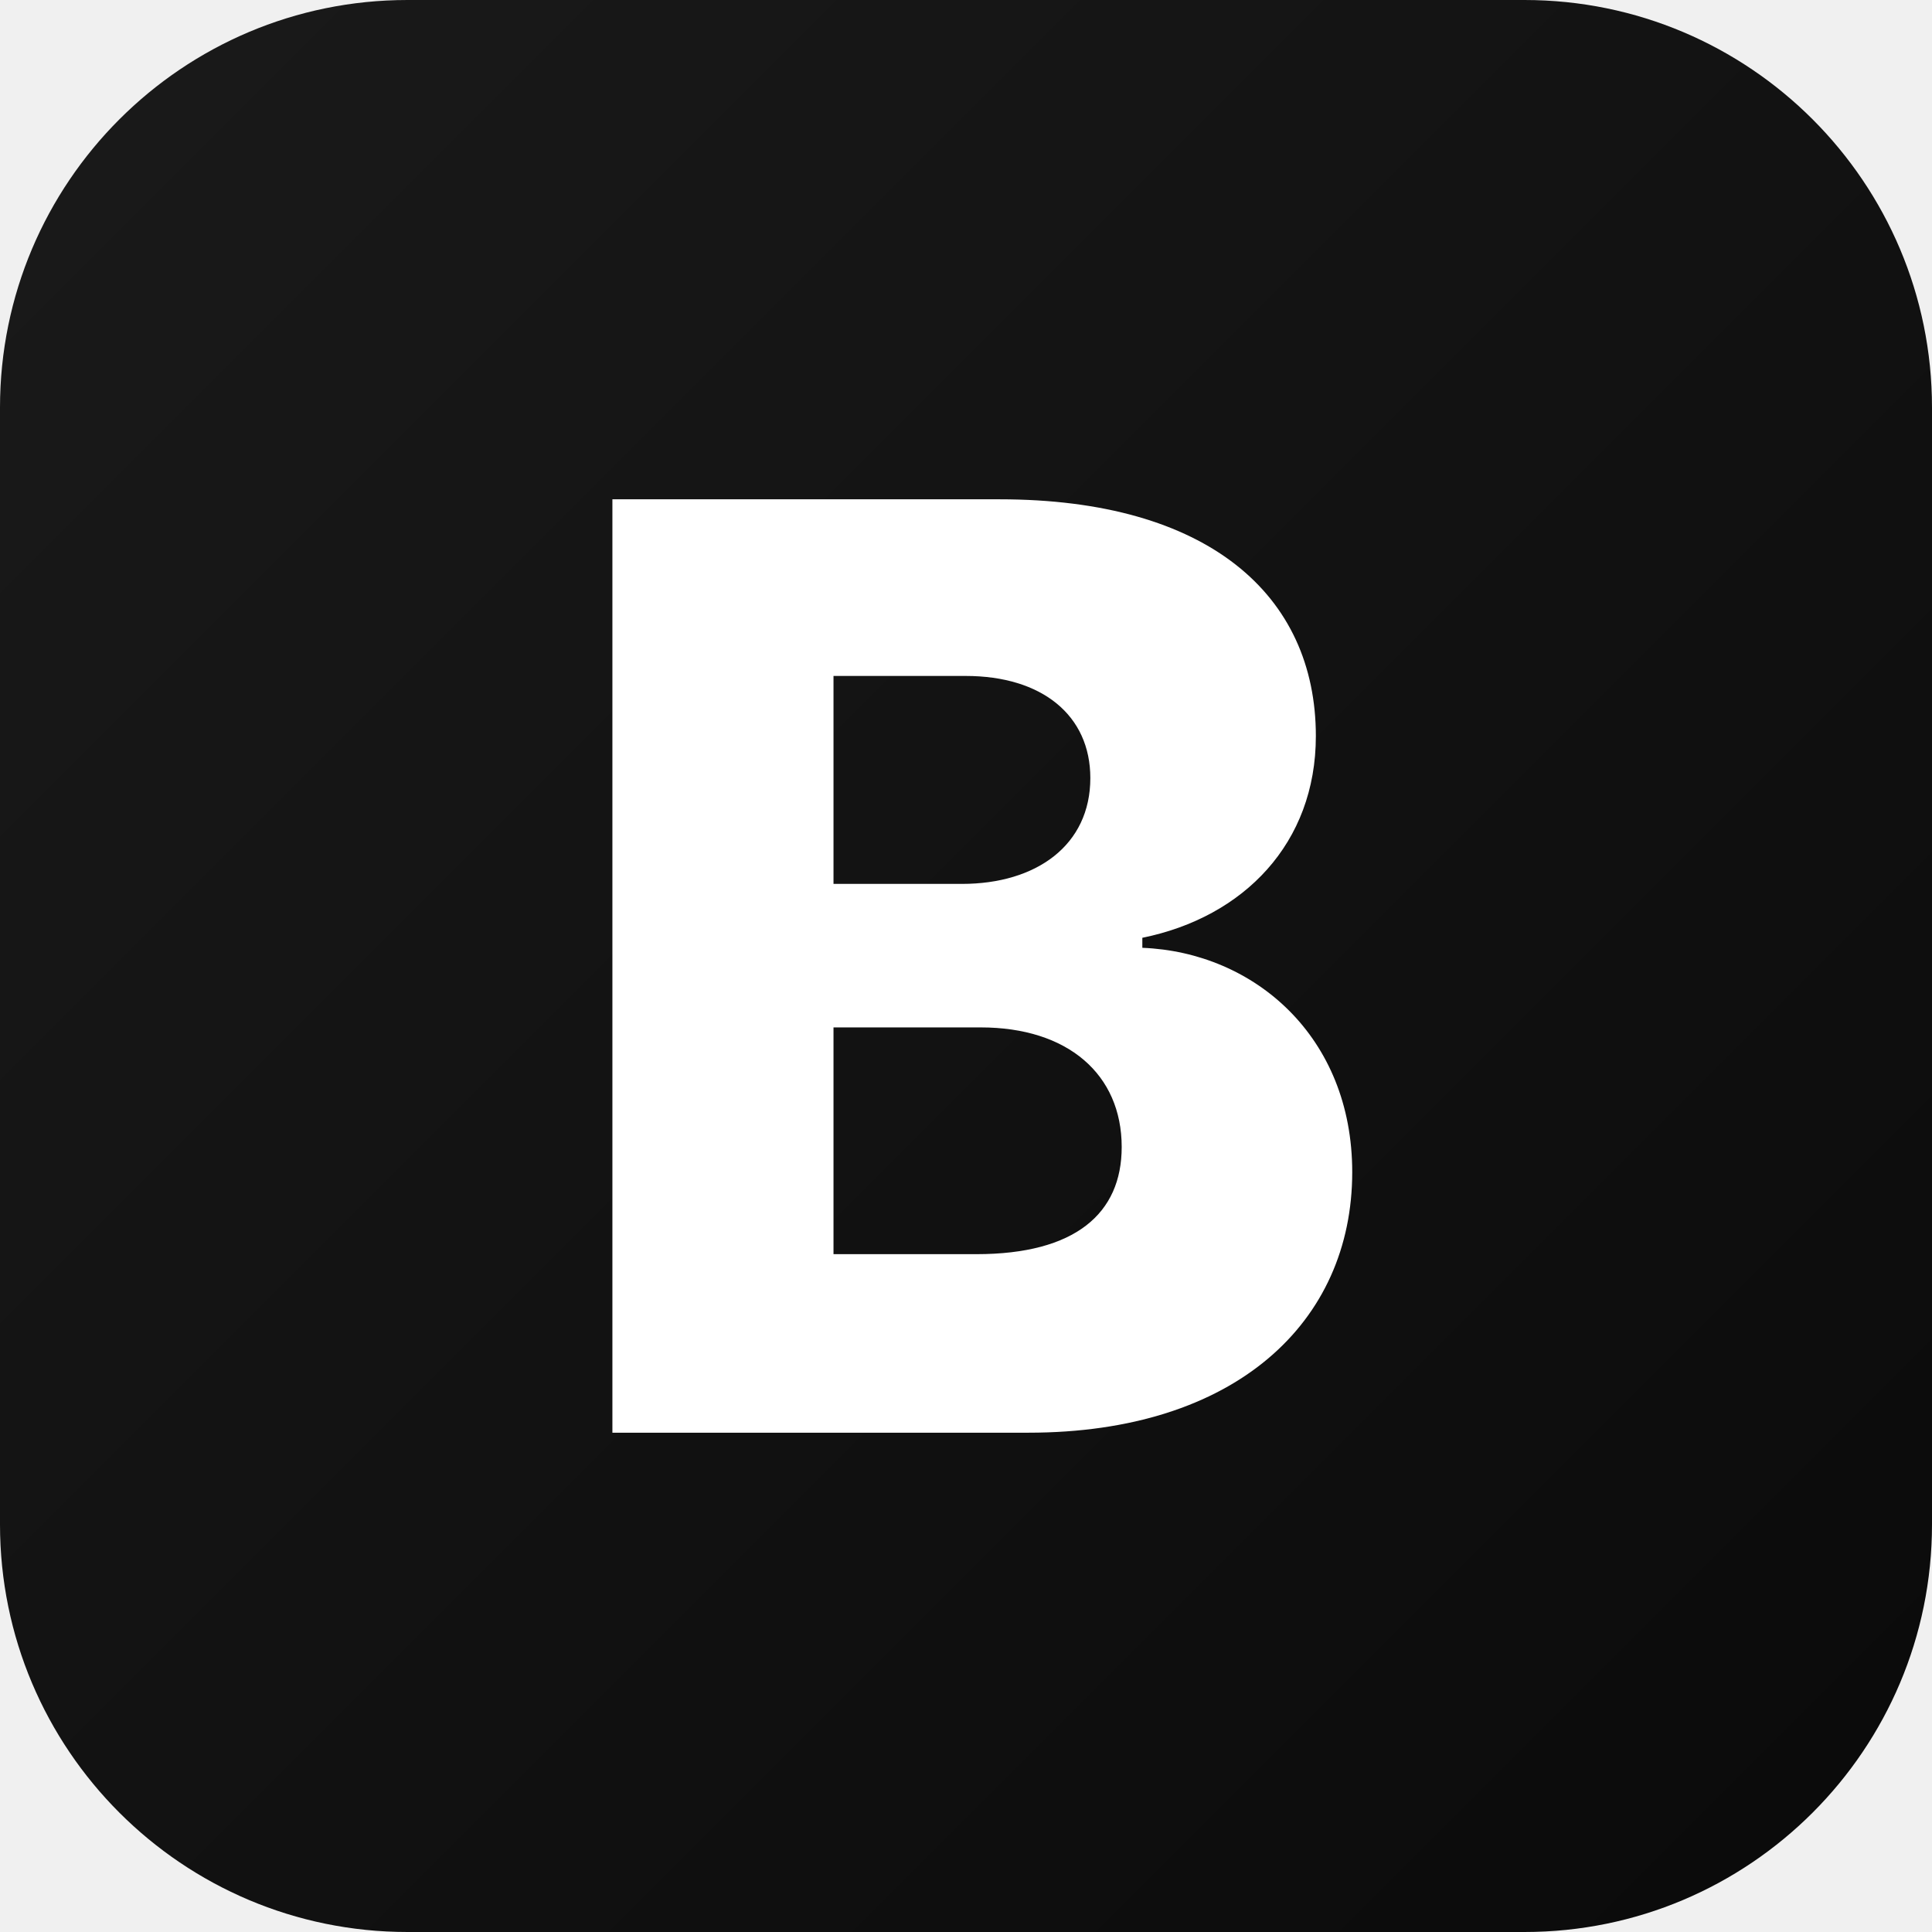
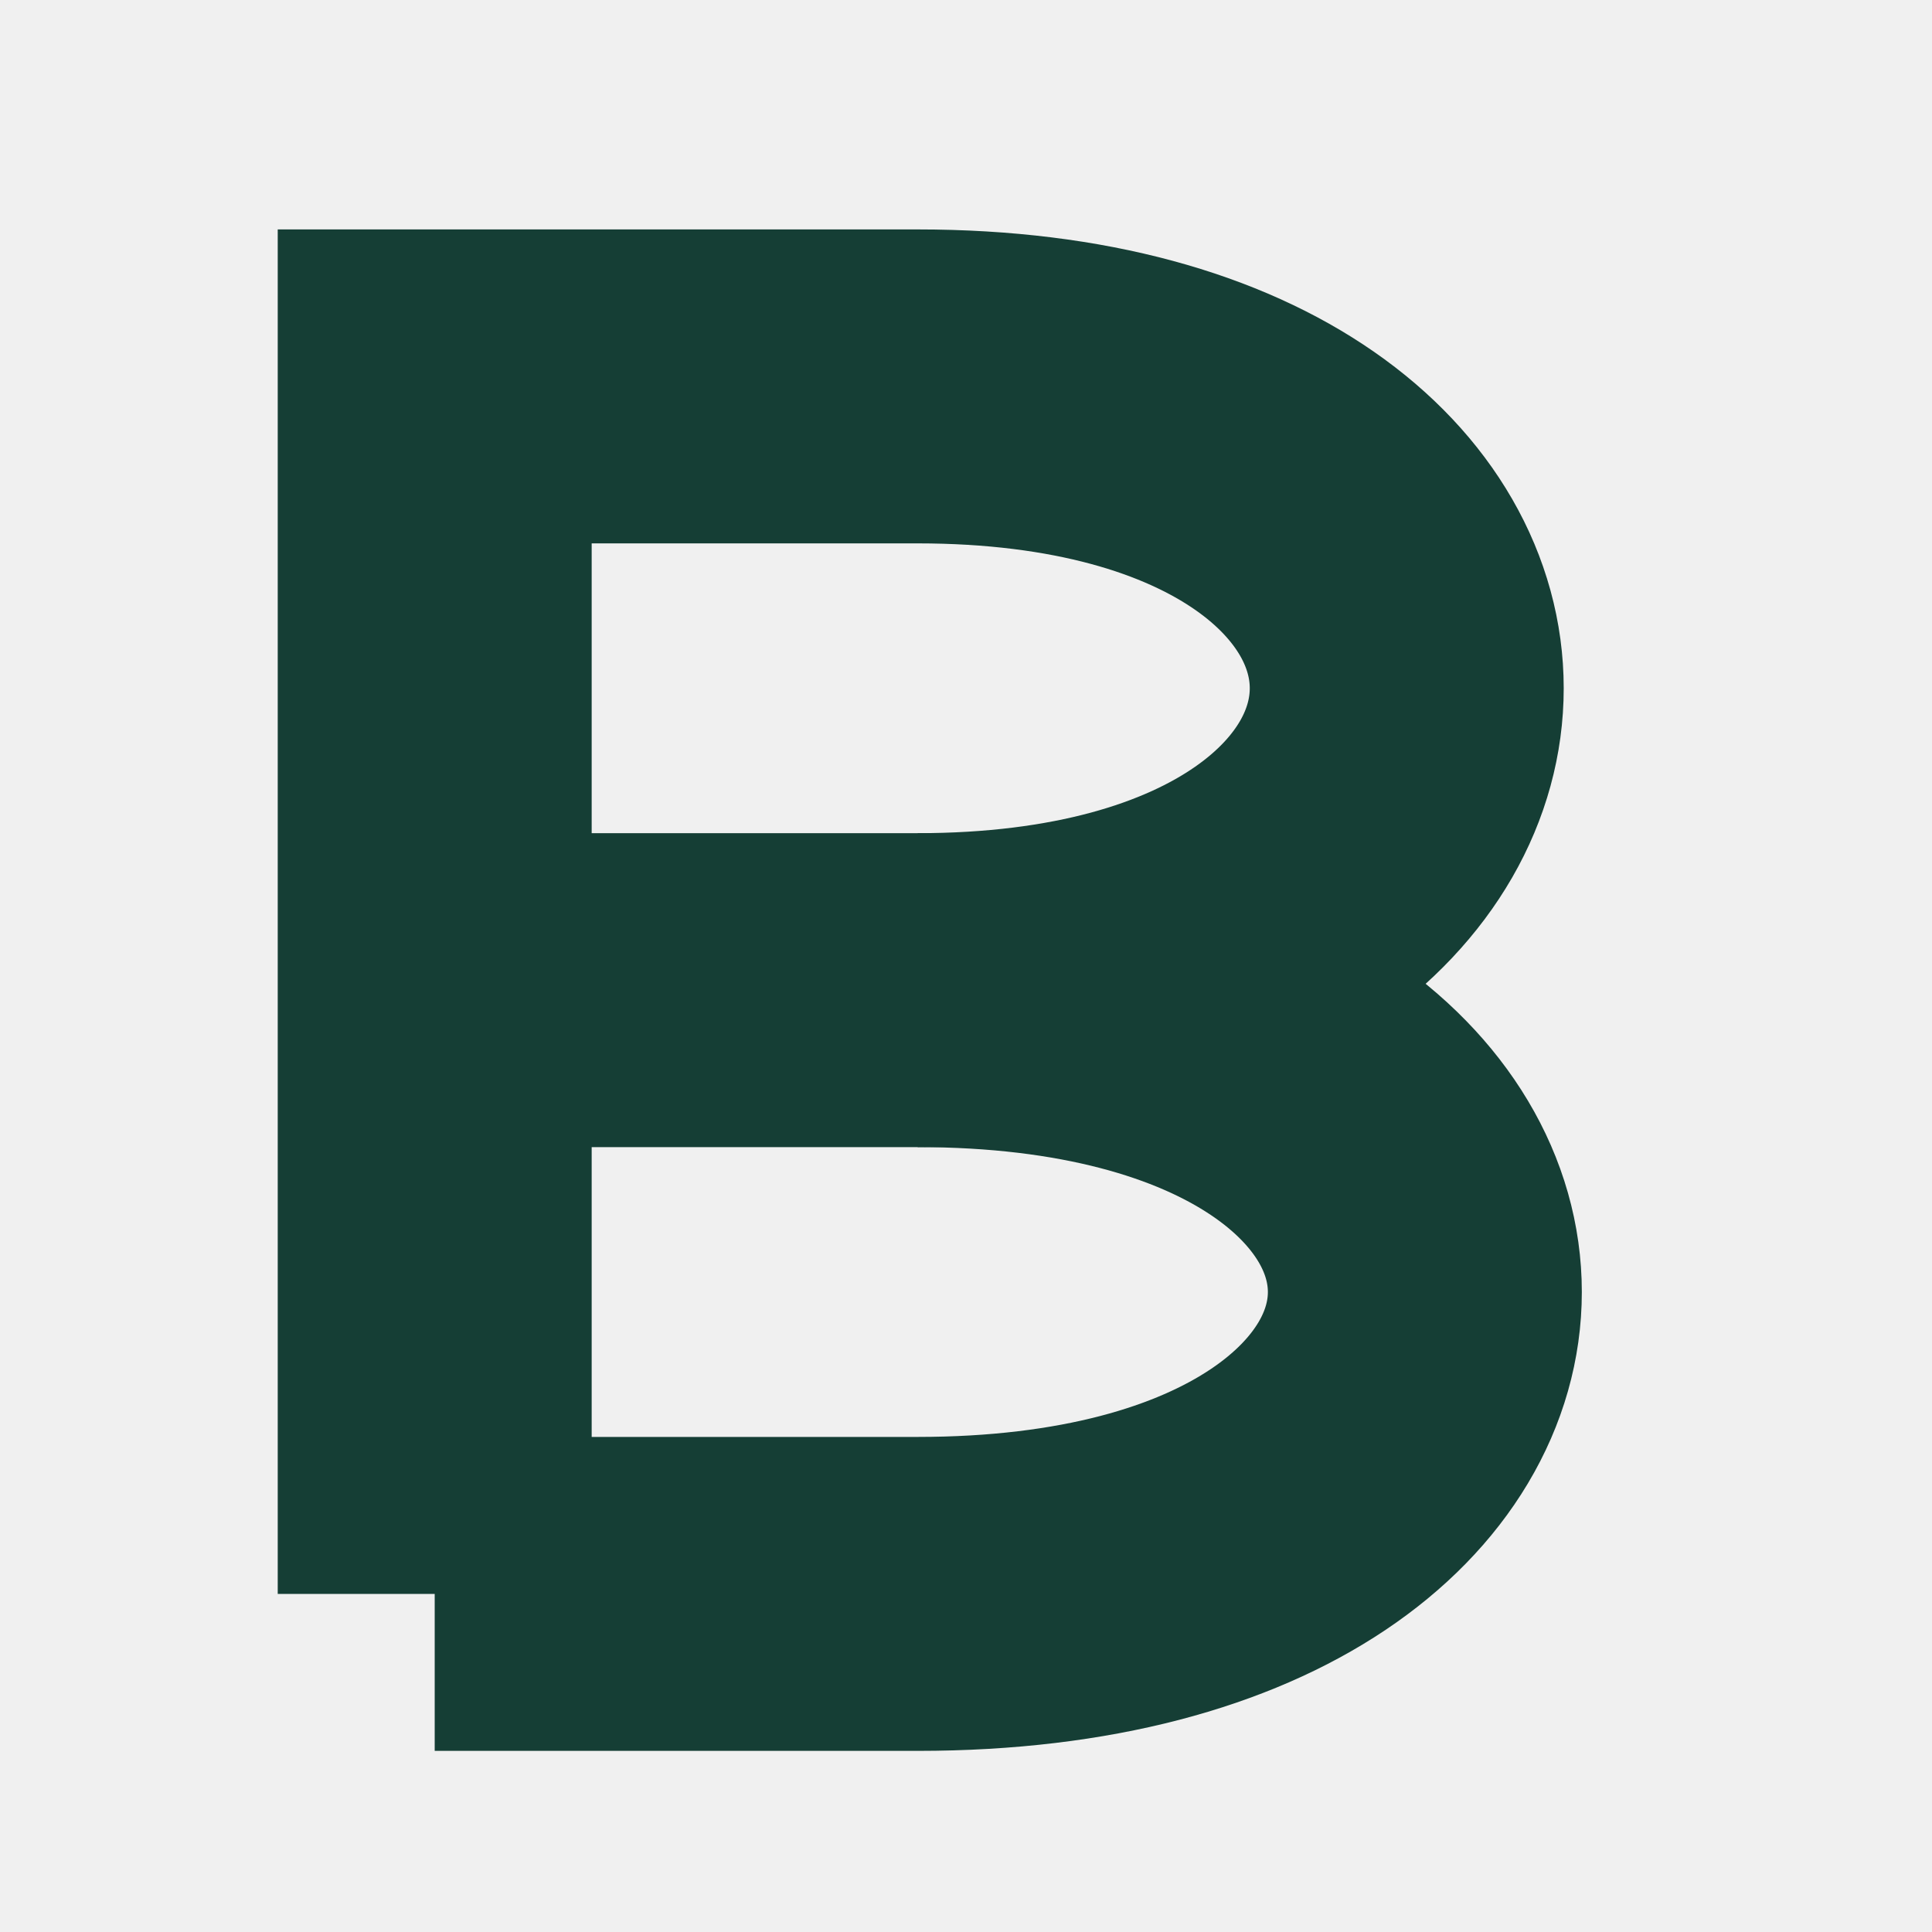
- <svg xmlns="http://www.w3.org/2000/svg" width="512" height="512" viewBox="0 0 512 512">
-   <defs>
-     <linearGradient id="bg" x1="0%" y1="0%" x2="100%" y2="100%">
-       <stop offset="0%" stop-color="#1A1A1A" />
-       <stop offset="100%" stop-color="#0A0A0A" />
-     </linearGradient>
-   </defs>
-   <rect width="512" height="512" rx="108" ry="108" fill="url(#bg)" />
-   <text x="256" y="256" dominant-baseline="central" text-anchor="middle" font-family="'DM Sans', 'Inter', 'Helvetica Neue', Arial, sans-serif" font-size="340" font-weight="800" fill="#FFFFFF" letter-spacing="-10">B</text>
+ <svg xmlns="http://www.w3.org/2000/svg" viewBox="0 0 80 80">
+   <g fill="none" stroke="#153E35" stroke-width="13">
+     <path d="M18 66V16h20c27 0 27 25 0 25H18" />
+     <path d="M38 41c28 0 28 25 0 25H18" />
+   </g>
</svg>
